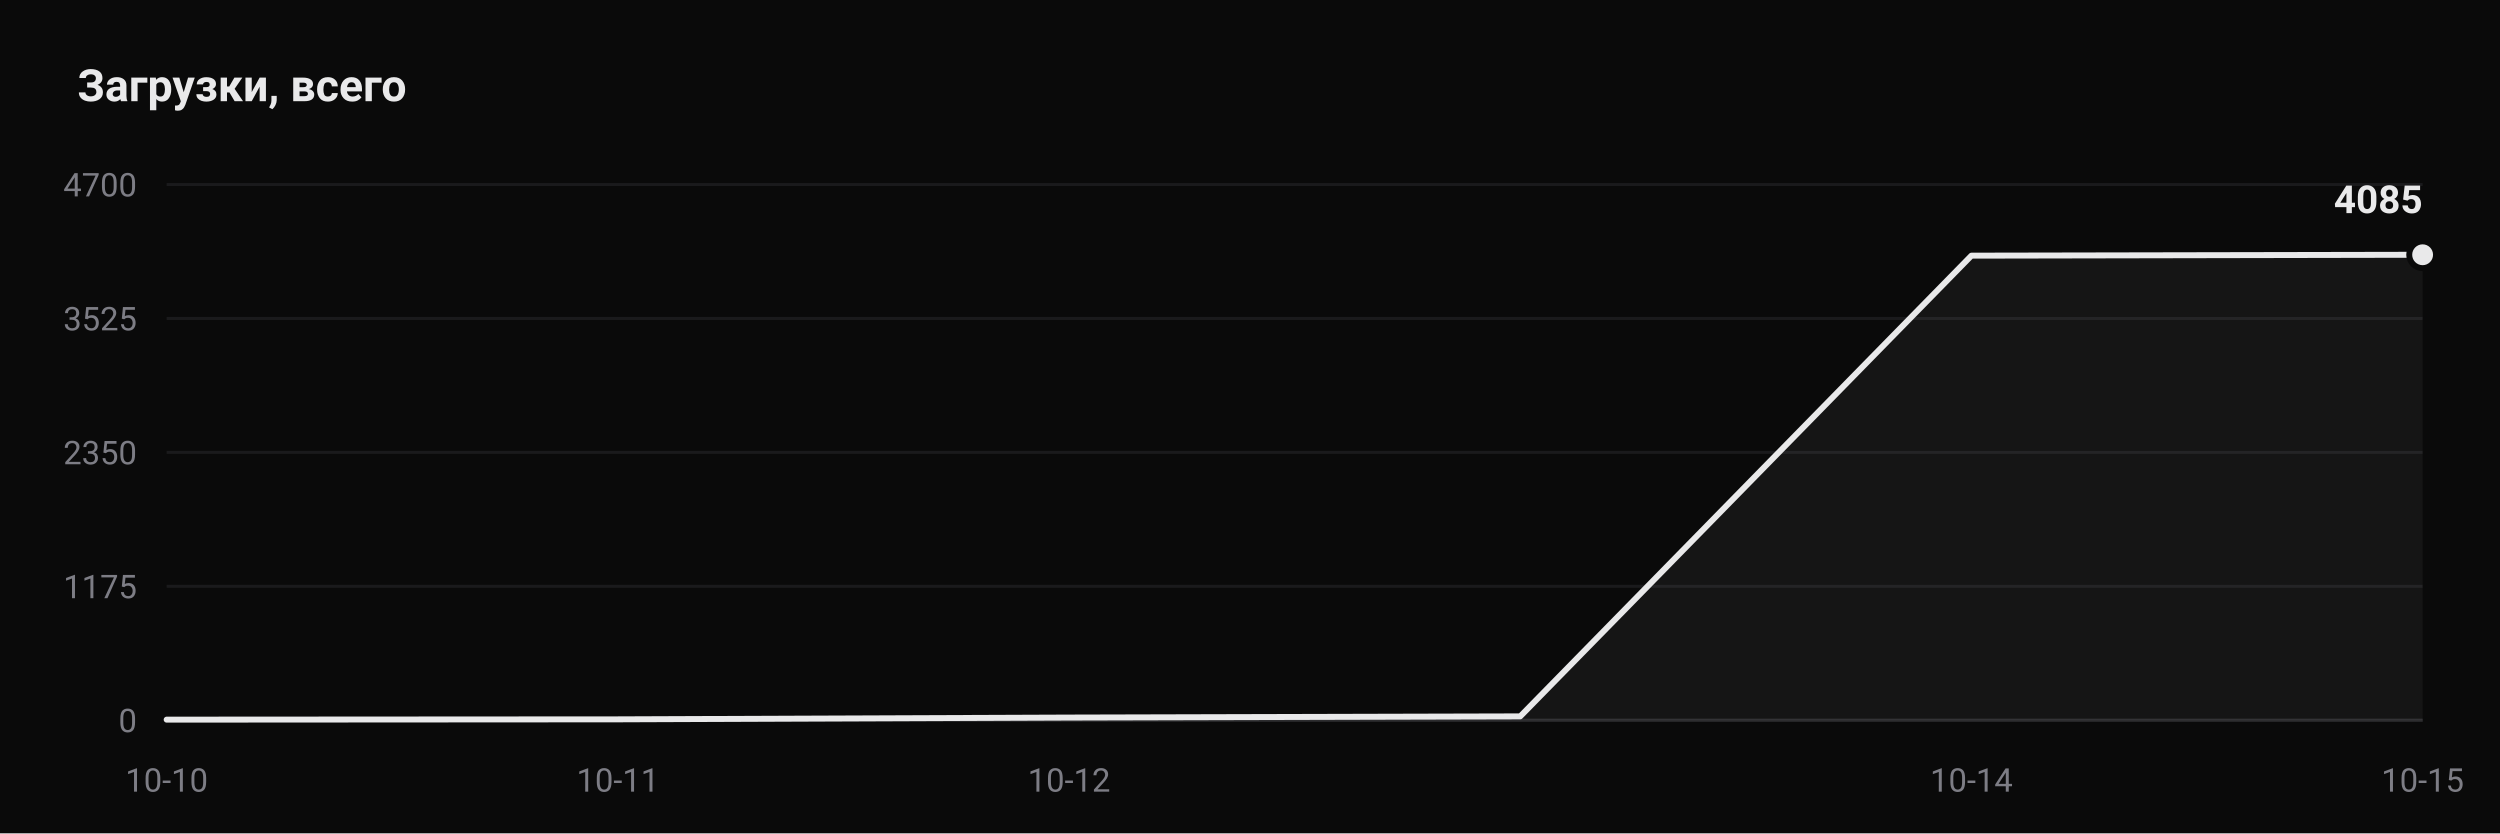
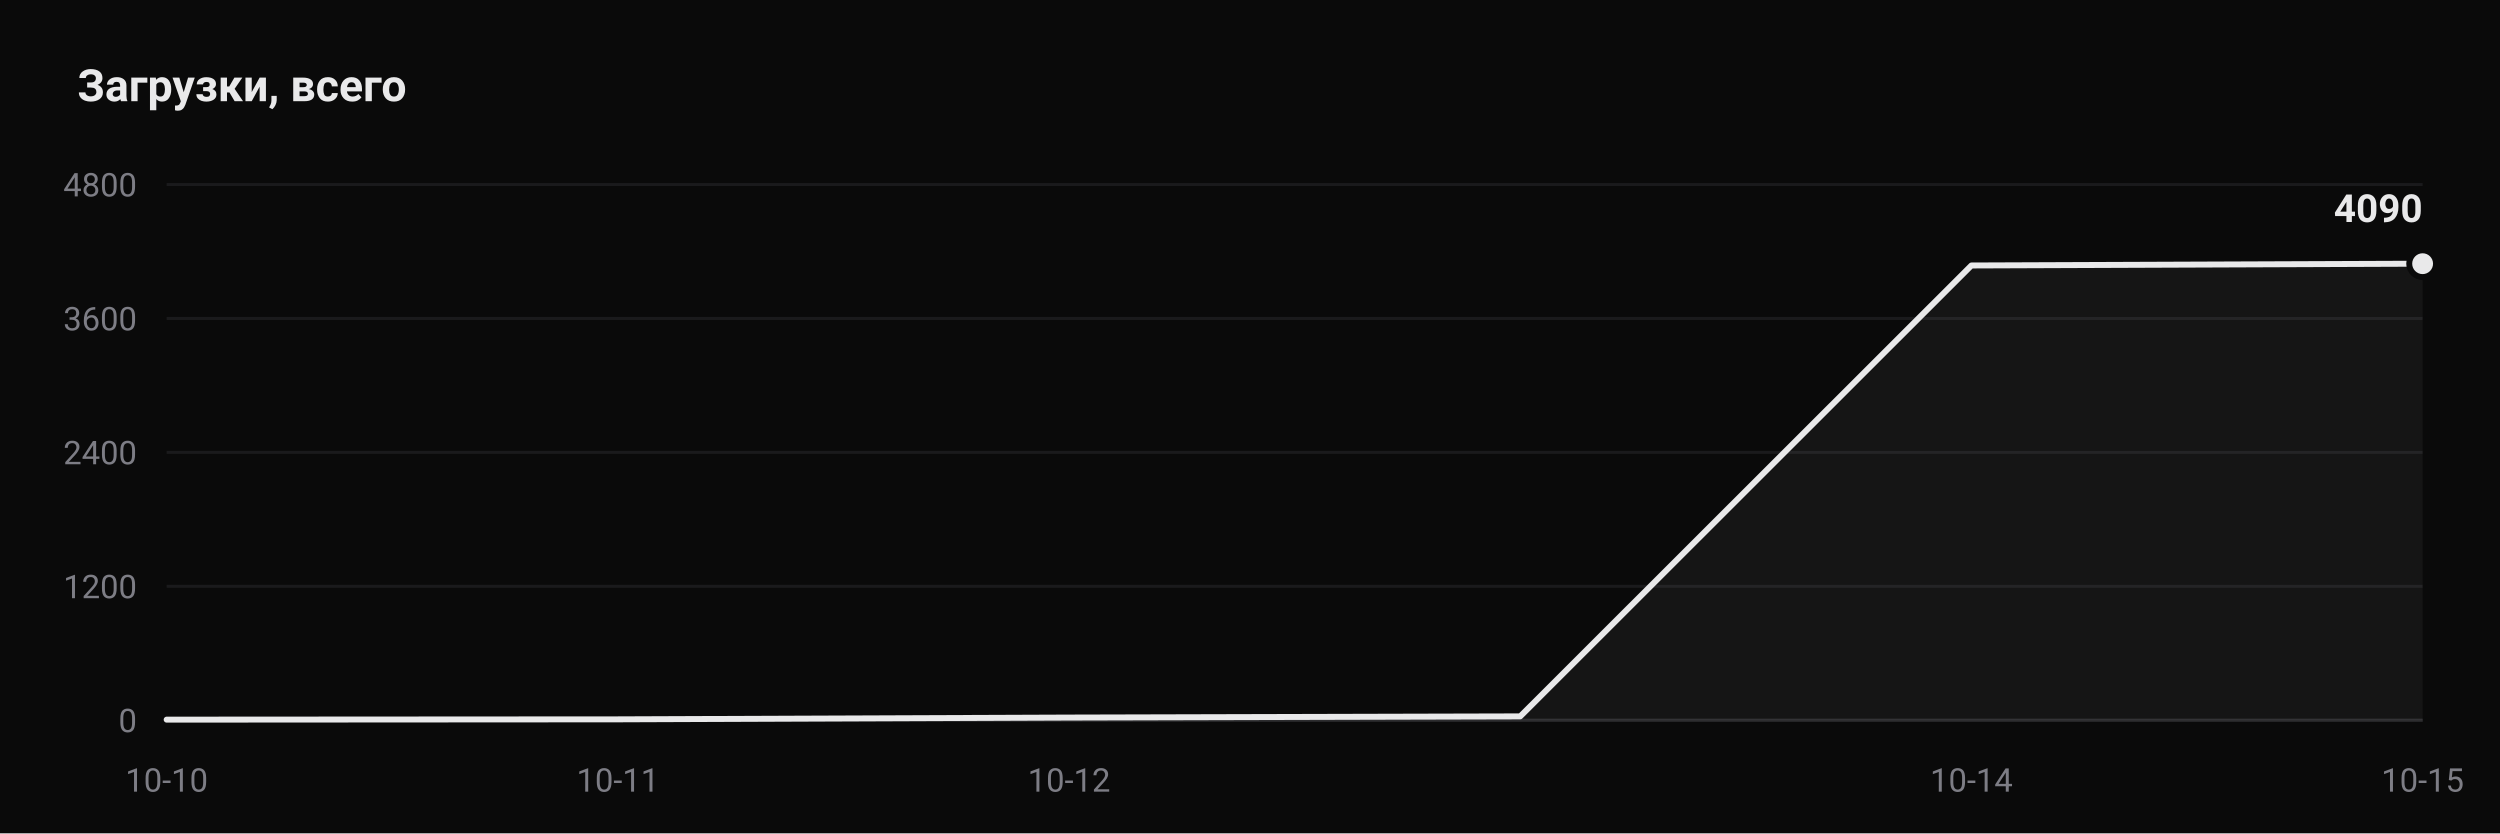
- <svg xmlns="http://www.w3.org/2000/svg" viewBox="0 0 840 280" width="840" height="280" role="img" aria-label="Downloads: 4085">
+ <svg xmlns="http://www.w3.org/2000/svg" viewBox="0 0 840 280" width="840" height="280" role="img" aria-label="Downloads: 4090">
  <rect width="840" height="280" fill="#0a0a0a" />
  <text x="26" y="34" font-family="ui-sans-serif, -apple-system, Segoe UI, Roboto, Helvetica, Arial, sans-serif" font-size="15" font-weight="600" fill="#e9e9ea">Загрузки, всего</text>
  <line x1="56" y1="242.0" x2="814" y2="242.0" stroke="#1a1a1c" stroke-width="1" />
  <text x="46" y="246.0" text-anchor="end" font-family="ui-sans-serif, -apple-system, Segoe UI, Roboto, Helvetica, Arial, sans-serif" font-size="11" fill="#7d7d85">0</text>
  <line x1="56" y1="197.0" x2="814" y2="197.0" stroke="#1a1a1c" stroke-width="1" />
-   <text x="46" y="201.0" text-anchor="end" font-family="ui-sans-serif, -apple-system, Segoe UI, Roboto, Helvetica, Arial, sans-serif" font-size="11" fill="#7d7d85">1175</text>
+   <text x="46" y="201.0" text-anchor="end" font-family="ui-sans-serif, -apple-system, Segoe UI, Roboto, Helvetica, Arial, sans-serif" font-size="11" fill="#7d7d85">1200</text>
  <line x1="56" y1="152.0" x2="814" y2="152.0" stroke="#1a1a1c" stroke-width="1" />
-   <text x="46" y="156.0" text-anchor="end" font-family="ui-sans-serif, -apple-system, Segoe UI, Roboto, Helvetica, Arial, sans-serif" font-size="11" fill="#7d7d85">2350</text>
+   <text x="46" y="156.0" text-anchor="end" font-family="ui-sans-serif, -apple-system, Segoe UI, Roboto, Helvetica, Arial, sans-serif" font-size="11" fill="#7d7d85">2400</text>
  <line x1="56" y1="107.0" x2="814" y2="107.0" stroke="#1a1a1c" stroke-width="1" />
-   <text x="46" y="111.0" text-anchor="end" font-family="ui-sans-serif, -apple-system, Segoe UI, Roboto, Helvetica, Arial, sans-serif" font-size="11" fill="#7d7d85">3525</text>
+   <text x="46" y="111.0" text-anchor="end" font-family="ui-sans-serif, -apple-system, Segoe UI, Roboto, Helvetica, Arial, sans-serif" font-size="11" fill="#7d7d85">3600</text>
  <line x1="56" y1="62.0" x2="814" y2="62.0" stroke="#1a1a1c" stroke-width="1" />
-   <text x="46" y="66.0" text-anchor="end" font-family="ui-sans-serif, -apple-system, Segoe UI, Roboto, Helvetica, Arial, sans-serif" font-size="11" fill="#7d7d85">4700</text>
+   <text x="46" y="66.0" text-anchor="end" font-family="ui-sans-serif, -apple-system, Segoe UI, Roboto, Helvetica, Arial, sans-serif" font-size="11" fill="#7d7d85">4800</text>
  <line x1="56" y1="242.0" x2="814" y2="242.0" stroke="#2a2a2d" stroke-width="1" />
-   <path d="M 56.0 242.0 L 56.0 241.8 L 207.6 241.7 L 359.2 241.1 L 510.8 240.7 L 662.4 85.9 L 814.0 85.6 L 814.0 242.0 Z" fill="#e9e9ea" fill-opacity="0.05" />
-   <polyline points="56.0,241.8 207.6,241.7 359.2,241.1 510.8,240.7 662.4,85.9 814.0,85.6" fill="none" stroke="#e9e9ea" stroke-width="2" stroke-linejoin="round" stroke-linecap="round" />
-   <circle cx="814.0" cy="85.6" r="4.5" fill="#e9e9ea" stroke="#0a0a0a" stroke-width="2" />
-   <text x="814.0" y="71.6" text-anchor="end" font-family="ui-sans-serif, -apple-system, Segoe UI, Roboto, Helvetica, Arial, sans-serif" font-size="13" font-weight="600" fill="#e9e9ea">4085</text>
+   <path d="M 56.0 242.0 L 56.0 241.8 L 207.6 241.7 L 359.2 241.1 L 510.8 240.7 L 662.4 89.2 L 814.0 88.6 L 814.0 242.0 Z" fill="#e9e9ea" fill-opacity="0.05" />
+   <polyline points="56.0,241.8 207.6,241.7 359.2,241.1 510.8,240.7 662.4,89.2 814.0,88.6" fill="none" stroke="#e9e9ea" stroke-width="2" stroke-linejoin="round" stroke-linecap="round" />
+   <circle cx="814.0" cy="88.6" r="4.5" fill="#e9e9ea" stroke="#0a0a0a" stroke-width="2" />
+   <text x="814.0" y="74.6" text-anchor="end" font-family="ui-sans-serif, -apple-system, Segoe UI, Roboto, Helvetica, Arial, sans-serif" font-size="13" font-weight="600" fill="#e9e9ea">4090</text>
  <text x="56.0" y="266" text-anchor="middle" font-family="ui-sans-serif, -apple-system, Segoe UI, Roboto, Helvetica, Arial, sans-serif" font-size="11" fill="#7d7d85">10-10</text>
  <text x="207.6" y="266" text-anchor="middle" font-family="ui-sans-serif, -apple-system, Segoe UI, Roboto, Helvetica, Arial, sans-serif" font-size="11" fill="#7d7d85">10-11</text>
  <text x="359.2" y="266" text-anchor="middle" font-family="ui-sans-serif, -apple-system, Segoe UI, Roboto, Helvetica, Arial, sans-serif" font-size="11" fill="#7d7d85">10-12</text>
  <text x="662.4" y="266" text-anchor="middle" font-family="ui-sans-serif, -apple-system, Segoe UI, Roboto, Helvetica, Arial, sans-serif" font-size="11" fill="#7d7d85">10-14</text>
  <text x="814.0" y="266" text-anchor="middle" font-family="ui-sans-serif, -apple-system, Segoe UI, Roboto, Helvetica, Arial, sans-serif" font-size="11" fill="#7d7d85">10-15</text>
</svg>
